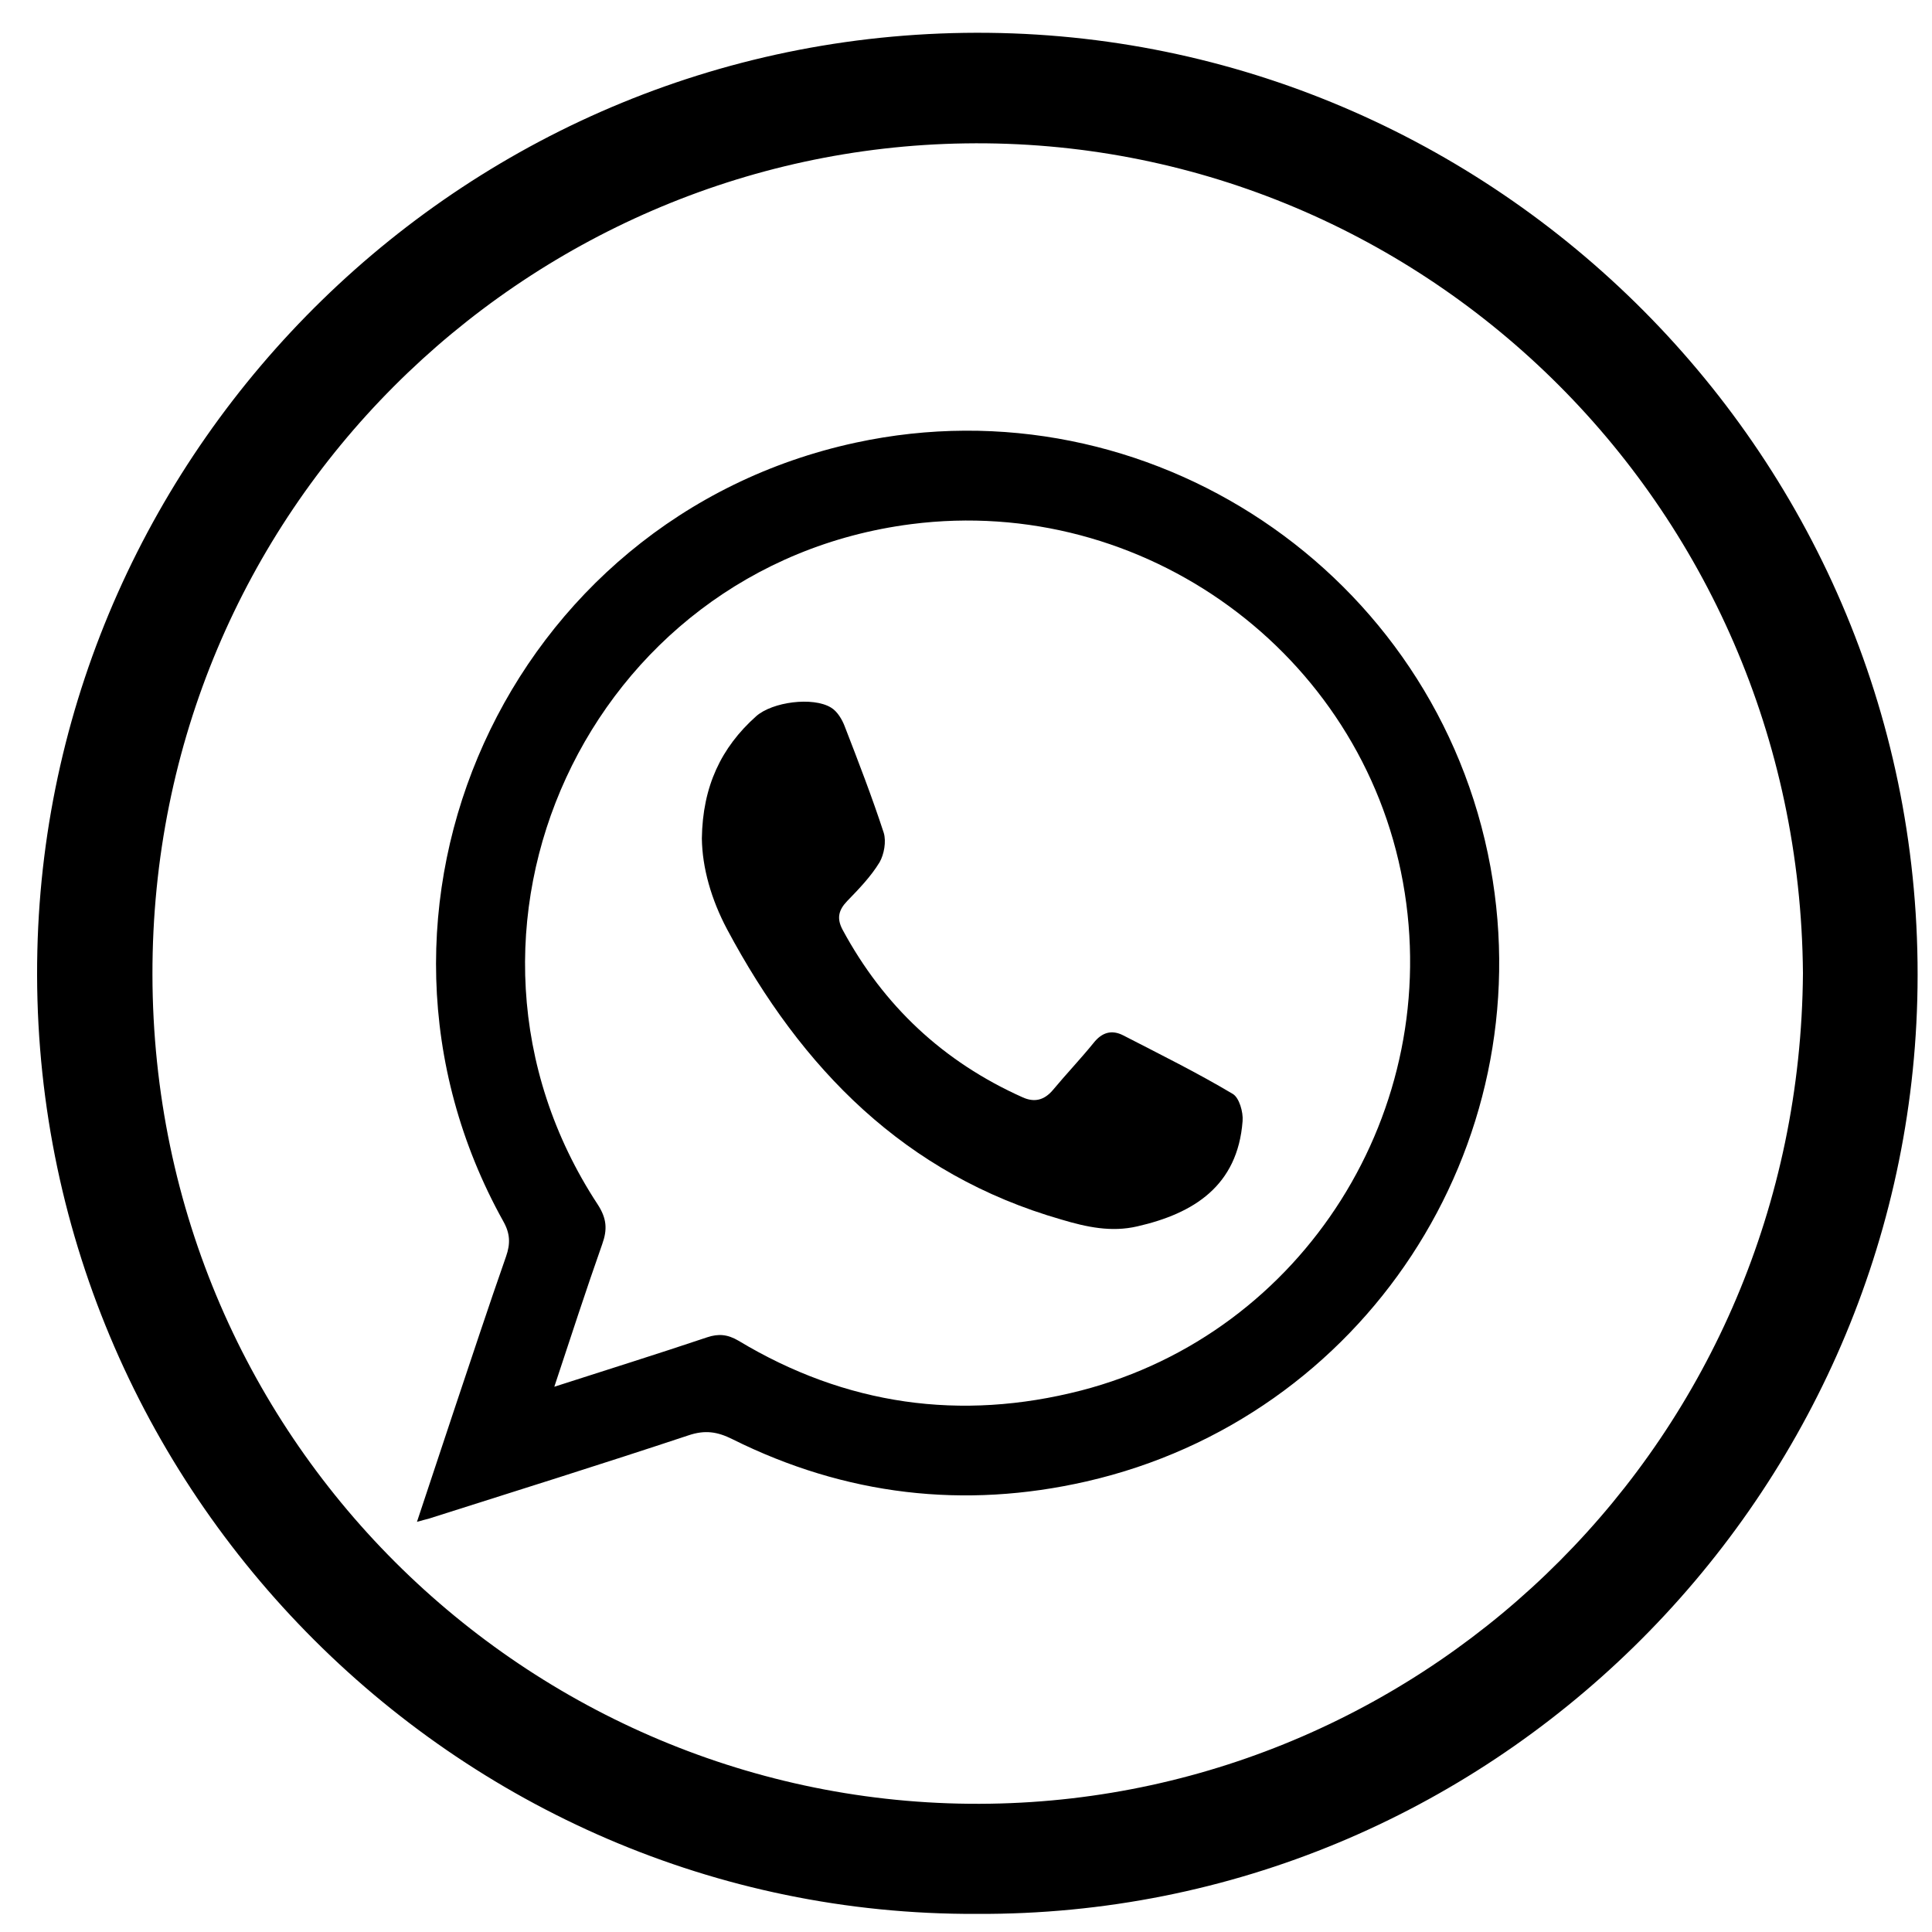
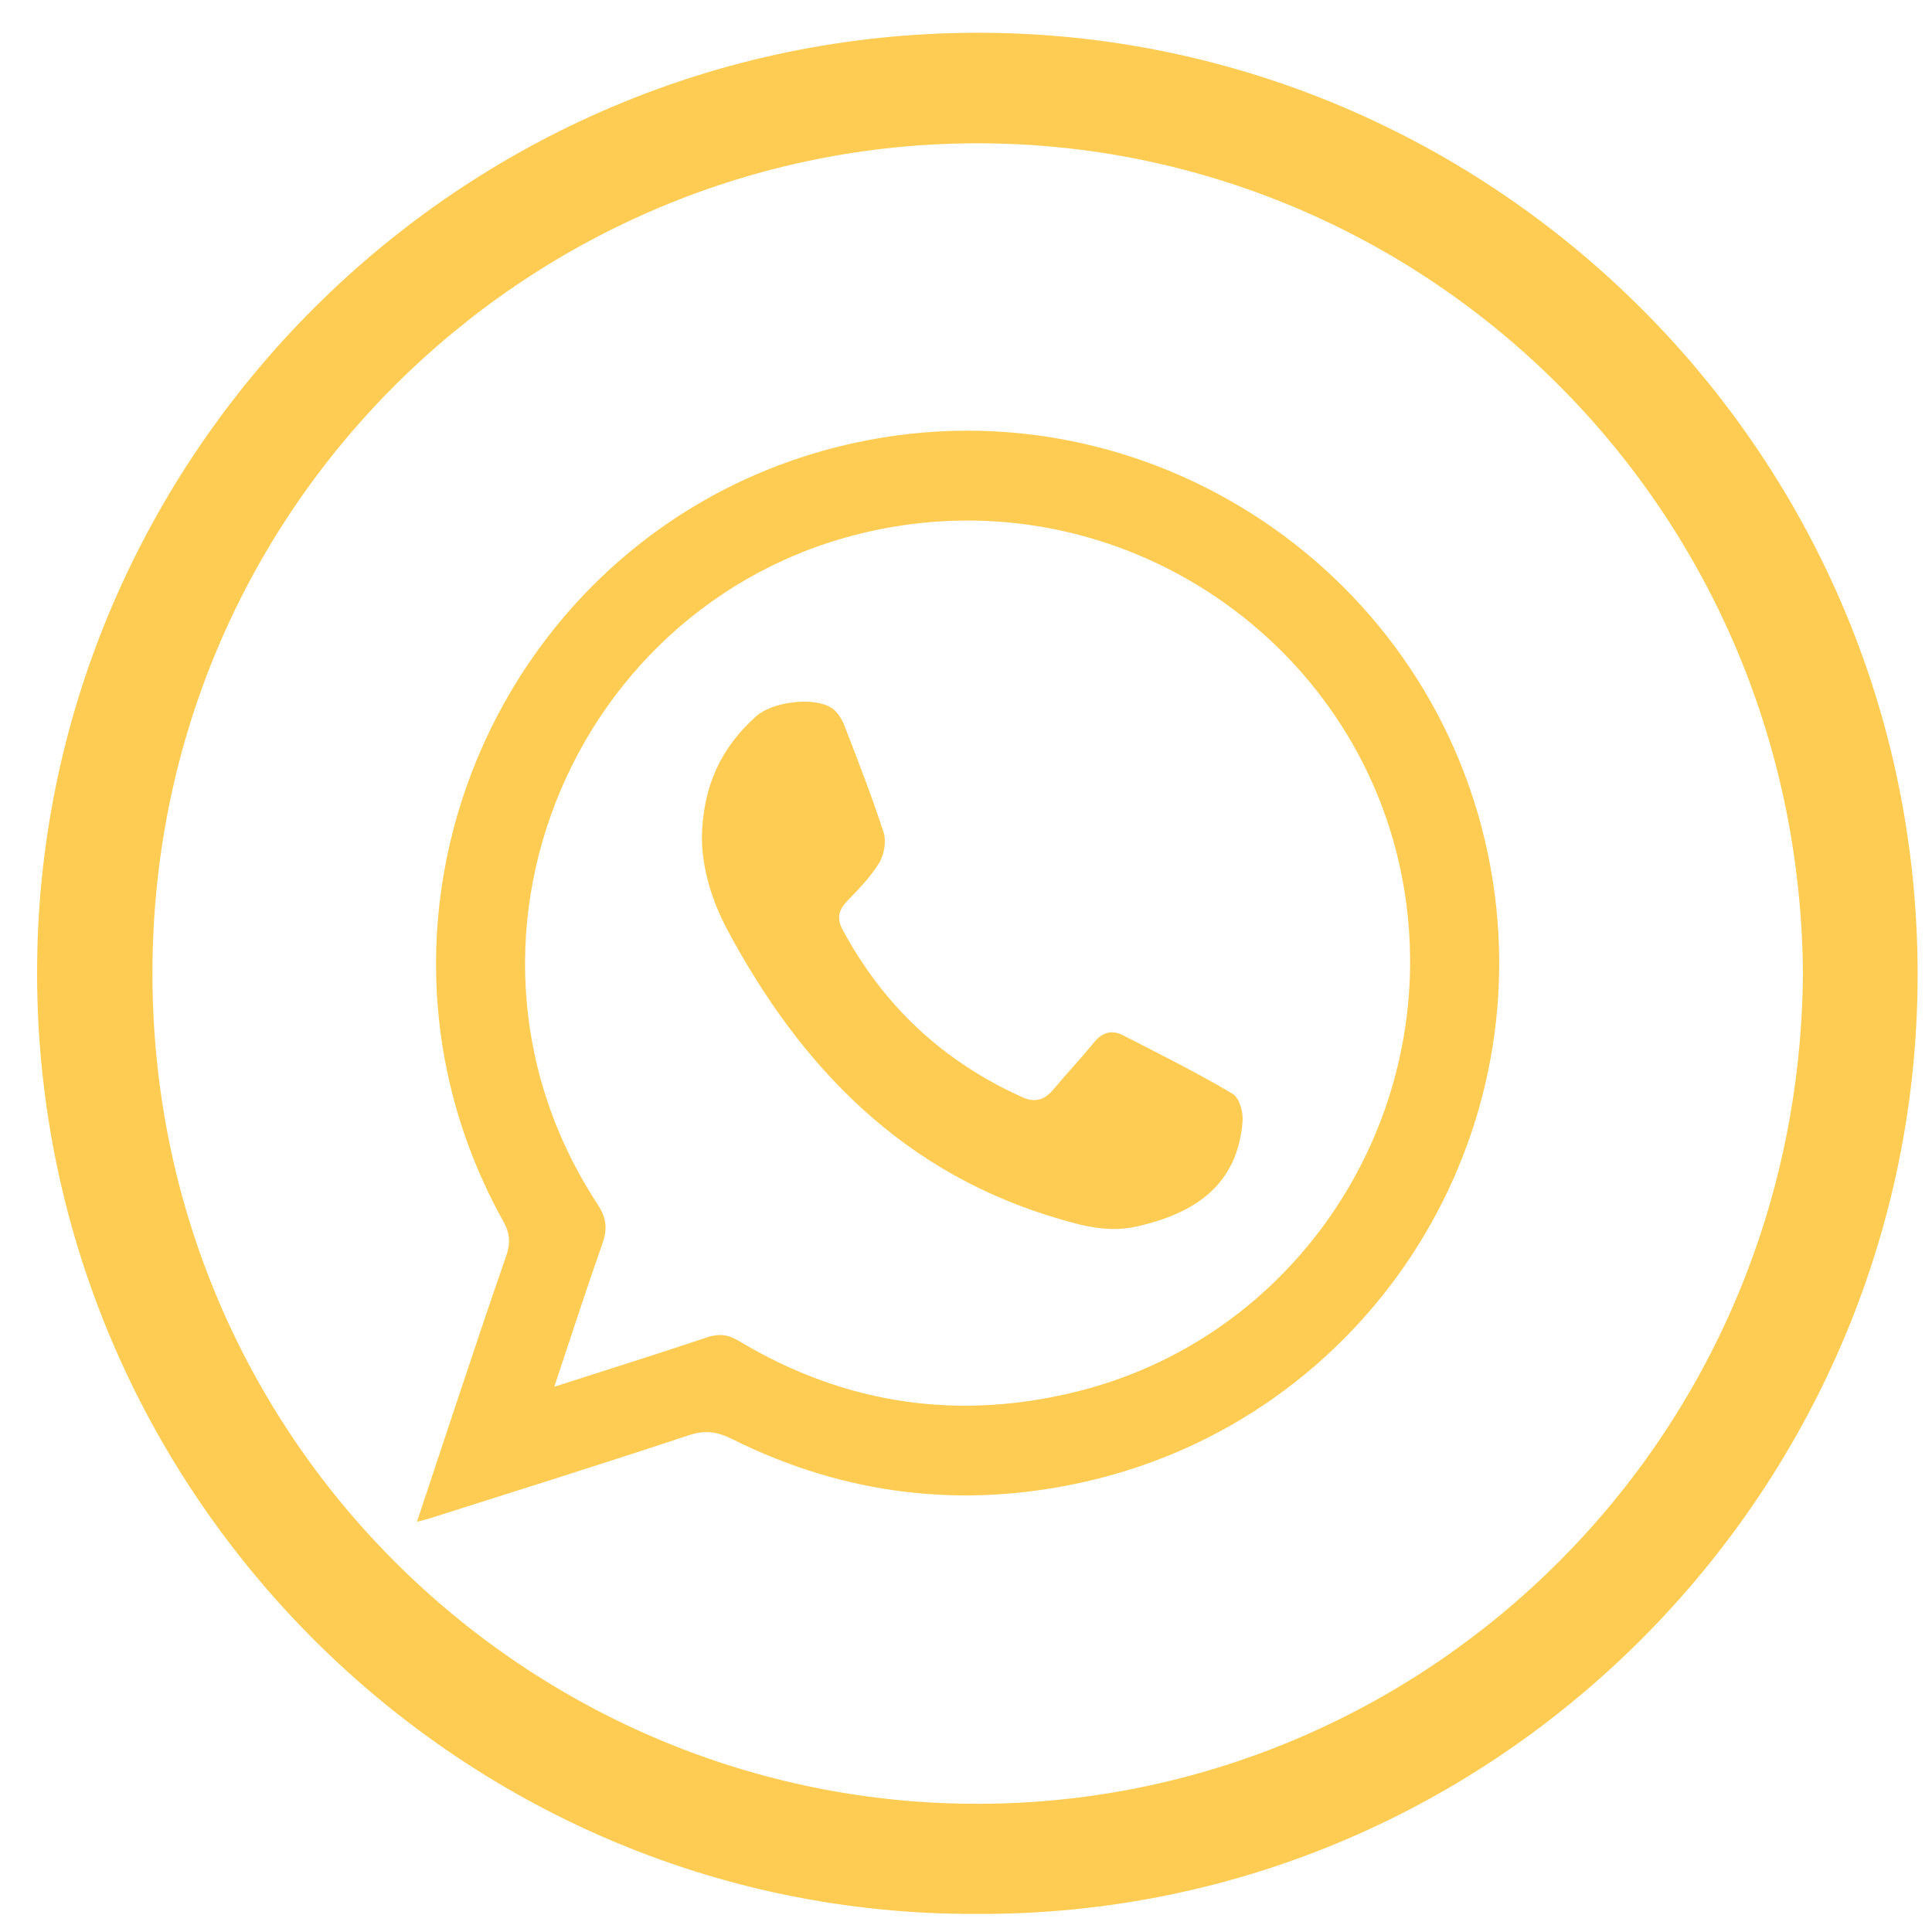
<svg xmlns="http://www.w3.org/2000/svg" enable-background="new 0 0 512 512" id="Layer_1" version="1.1" viewBox="0 0 512 512" xml:space="preserve">
-   <g>
-     <path d="M258.8,507.2C120.4,507.8,6.6,392.6,9.9,251.9C13,118,124,7.2,262,8.7C398.7,10.2,511.8,124,508.1,264.9   C504.6,398.3,394.6,507.9,258.8,507.2z M477.8,257.9c-1-125.3-102.4-221.7-222-219.9C139.3,39.7,40.2,134.7,40.4,258.3   c0.2,125.3,102.4,221.6,222,219.7C378.8,476.2,476.9,381.4,477.8,257.9z" />
-     <path d="M110.5,403.3c3.5-10.6,6.8-20.4,10-30.1c4.5-13.4,8.9-26.8,13.6-40.2c1.2-3.4,1.1-6.1-0.7-9.3   c-46-82.6,1.1-186.5,93.4-206.4c77.5-16.7,153.9,34.4,168.2,112.5c13.5,74.2-33.6,146-107.1,162.8c-32.4,7.4-63.9,3.7-93.8-11.2   c-4-2-7.3-2.5-11.7-1c-22.9,7.6-45.9,14.8-68.9,22.1C112.8,402.7,112.2,402.8,110.5,403.3z M146.9,367.5   c14.3-4.6,27.4-8.7,40.5-13.1c3-1,5.4-0.8,8.3,0.9c28.4,17.1,58.9,21.4,90.8,13.2c59.1-15.3,96.2-74.5,85.3-134.7   c-11-60.8-68.7-102.8-130.3-94.9c-85.7,11-130.5,108.1-83.1,180.3c2.4,3.7,2.6,6.6,1.2,10.5C155.3,341.9,151.3,354.2,146.9,367.5z" />
-     <path d="M186,222.2c0.2-13.8,5.1-24.1,14.4-32.4c4.3-3.8,15-5.2,19.8-2.3c1.7,1,3,3.2,3.7,5.1c3.6,9.3,7.2,18.6,10.3,28.1   c0.7,2.3,0.1,5.7-1.1,7.8c-2.3,3.8-5.5,7.1-8.6,10.3c-2.3,2.4-2.8,4.6-1.2,7.6c10.9,20.2,26.7,35,47.7,44.4c3.1,1.4,5.7,0.8,8-1.9   c3.5-4.2,7.3-8.2,10.8-12.5c2.2-2.8,4.8-3.6,7.9-2c9.7,5,19.6,9.9,29,15.5c1.7,1,2.8,4.8,2.6,7.2c-1.3,17.2-13,24.5-27.9,27.9   c-6.9,1.6-13.4,0.2-20.1-1.8c-41.5-11.9-68.9-40-88.6-76.9C188.5,238.4,186.1,230,186,222.2z" />
-   </g>
+   <path d="M258.8,507.2C120.4,507.8,6.6,392.6,9.9,251.9C13,118,124,7.2,262,8.7C398.7,10.2,511.8,124,508.1,264.9   C504.6,398.3,394.6,507.9,258.8,507.2z M477.8,257.9c-1-125.3-102.4-221.7-222-219.9C139.3,39.7,40.2,134.7,40.4,258.3   c0.2,125.3,102.4,221.6,222,219.7C378.8,476.2,476.9,381.4,477.8,257.9z" fill="#FECC52" />
+   <path d="M110.5,403.3c3.5-10.6,6.8-20.4,10-30.1c4.5-13.4,8.9-26.8,13.6-40.2c1.2-3.4,1.1-6.1-0.7-9.3   c-46-82.6,1.1-186.5,93.4-206.4c77.5-16.7,153.9,34.4,168.2,112.5c13.5,74.2-33.6,146-107.1,162.8c-32.4,7.4-63.9,3.7-93.8-11.2   c-4-2-7.3-2.5-11.7-1c-22.9,7.6-45.9,14.8-68.9,22.1C112.8,402.7,112.2,402.8,110.5,403.3z M146.9,367.5   c14.3-4.6,27.4-8.7,40.5-13.1c3-1,5.4-0.8,8.3,0.9c28.4,17.1,58.9,21.4,90.8,13.2c59.1-15.3,96.2-74.5,85.3-134.7   c-11-60.8-68.7-102.8-130.3-94.9c-85.7,11-130.5,108.1-83.1,180.3c2.4,3.7,2.6,6.6,1.2,10.5C155.3,341.9,151.3,354.2,146.9,367.5z" fill="#FECC52" />
+   <path d="M186,222.2c0.2-13.8,5.1-24.1,14.4-32.4c4.3-3.8,15-5.2,19.8-2.3c1.7,1,3,3.2,3.7,5.1c3.6,9.3,7.2,18.6,10.3,28.1   c0.7,2.3,0.1,5.7-1.1,7.8c-2.3,3.8-5.5,7.1-8.6,10.3c-2.3,2.4-2.8,4.6-1.2,7.6c10.9,20.2,26.7,35,47.7,44.4c3.1,1.4,5.7,0.8,8-1.9   c3.5-4.2,7.3-8.2,10.8-12.5c2.2-2.8,4.8-3.6,7.9-2c9.7,5,19.6,9.9,29,15.5c1.7,1,2.8,4.8,2.6,7.2c-1.3,17.2-13,24.5-27.9,27.9   c-6.9,1.6-13.4,0.2-20.1-1.8c-41.5-11.9-68.9-40-88.6-76.9C188.5,238.4,186.1,230,186,222.2z" fill="#FECC52" />
</svg>
